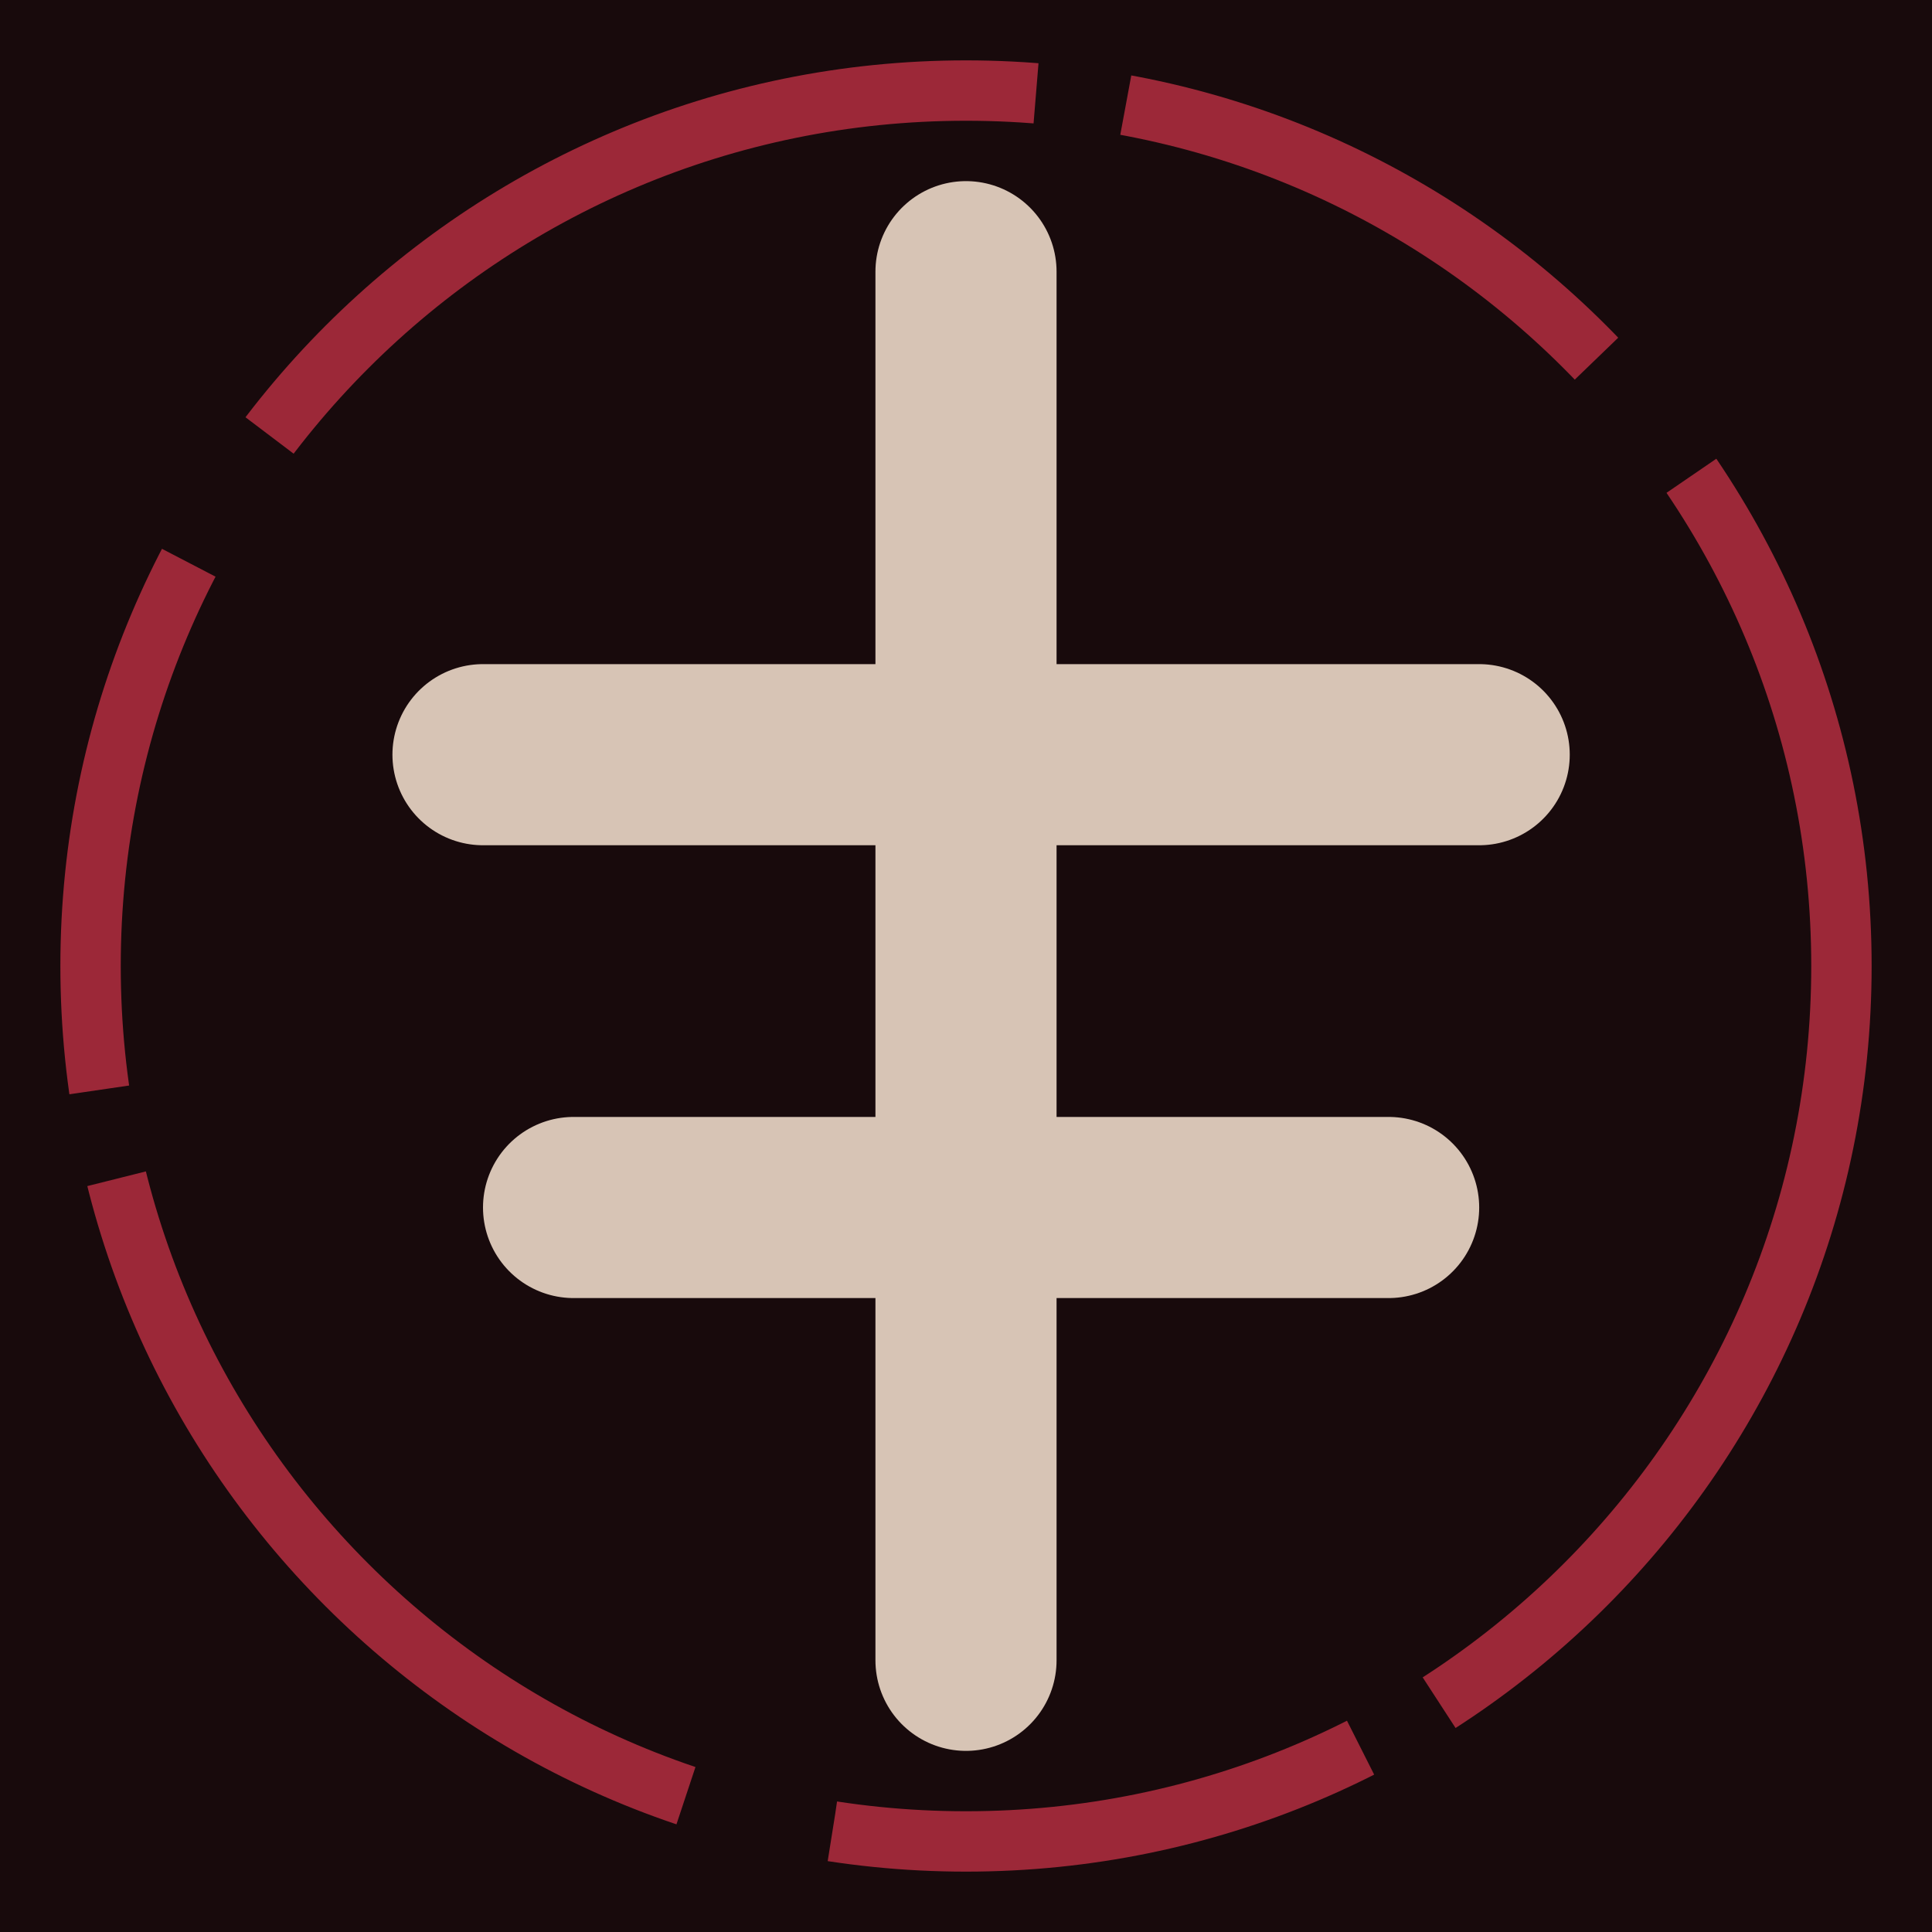
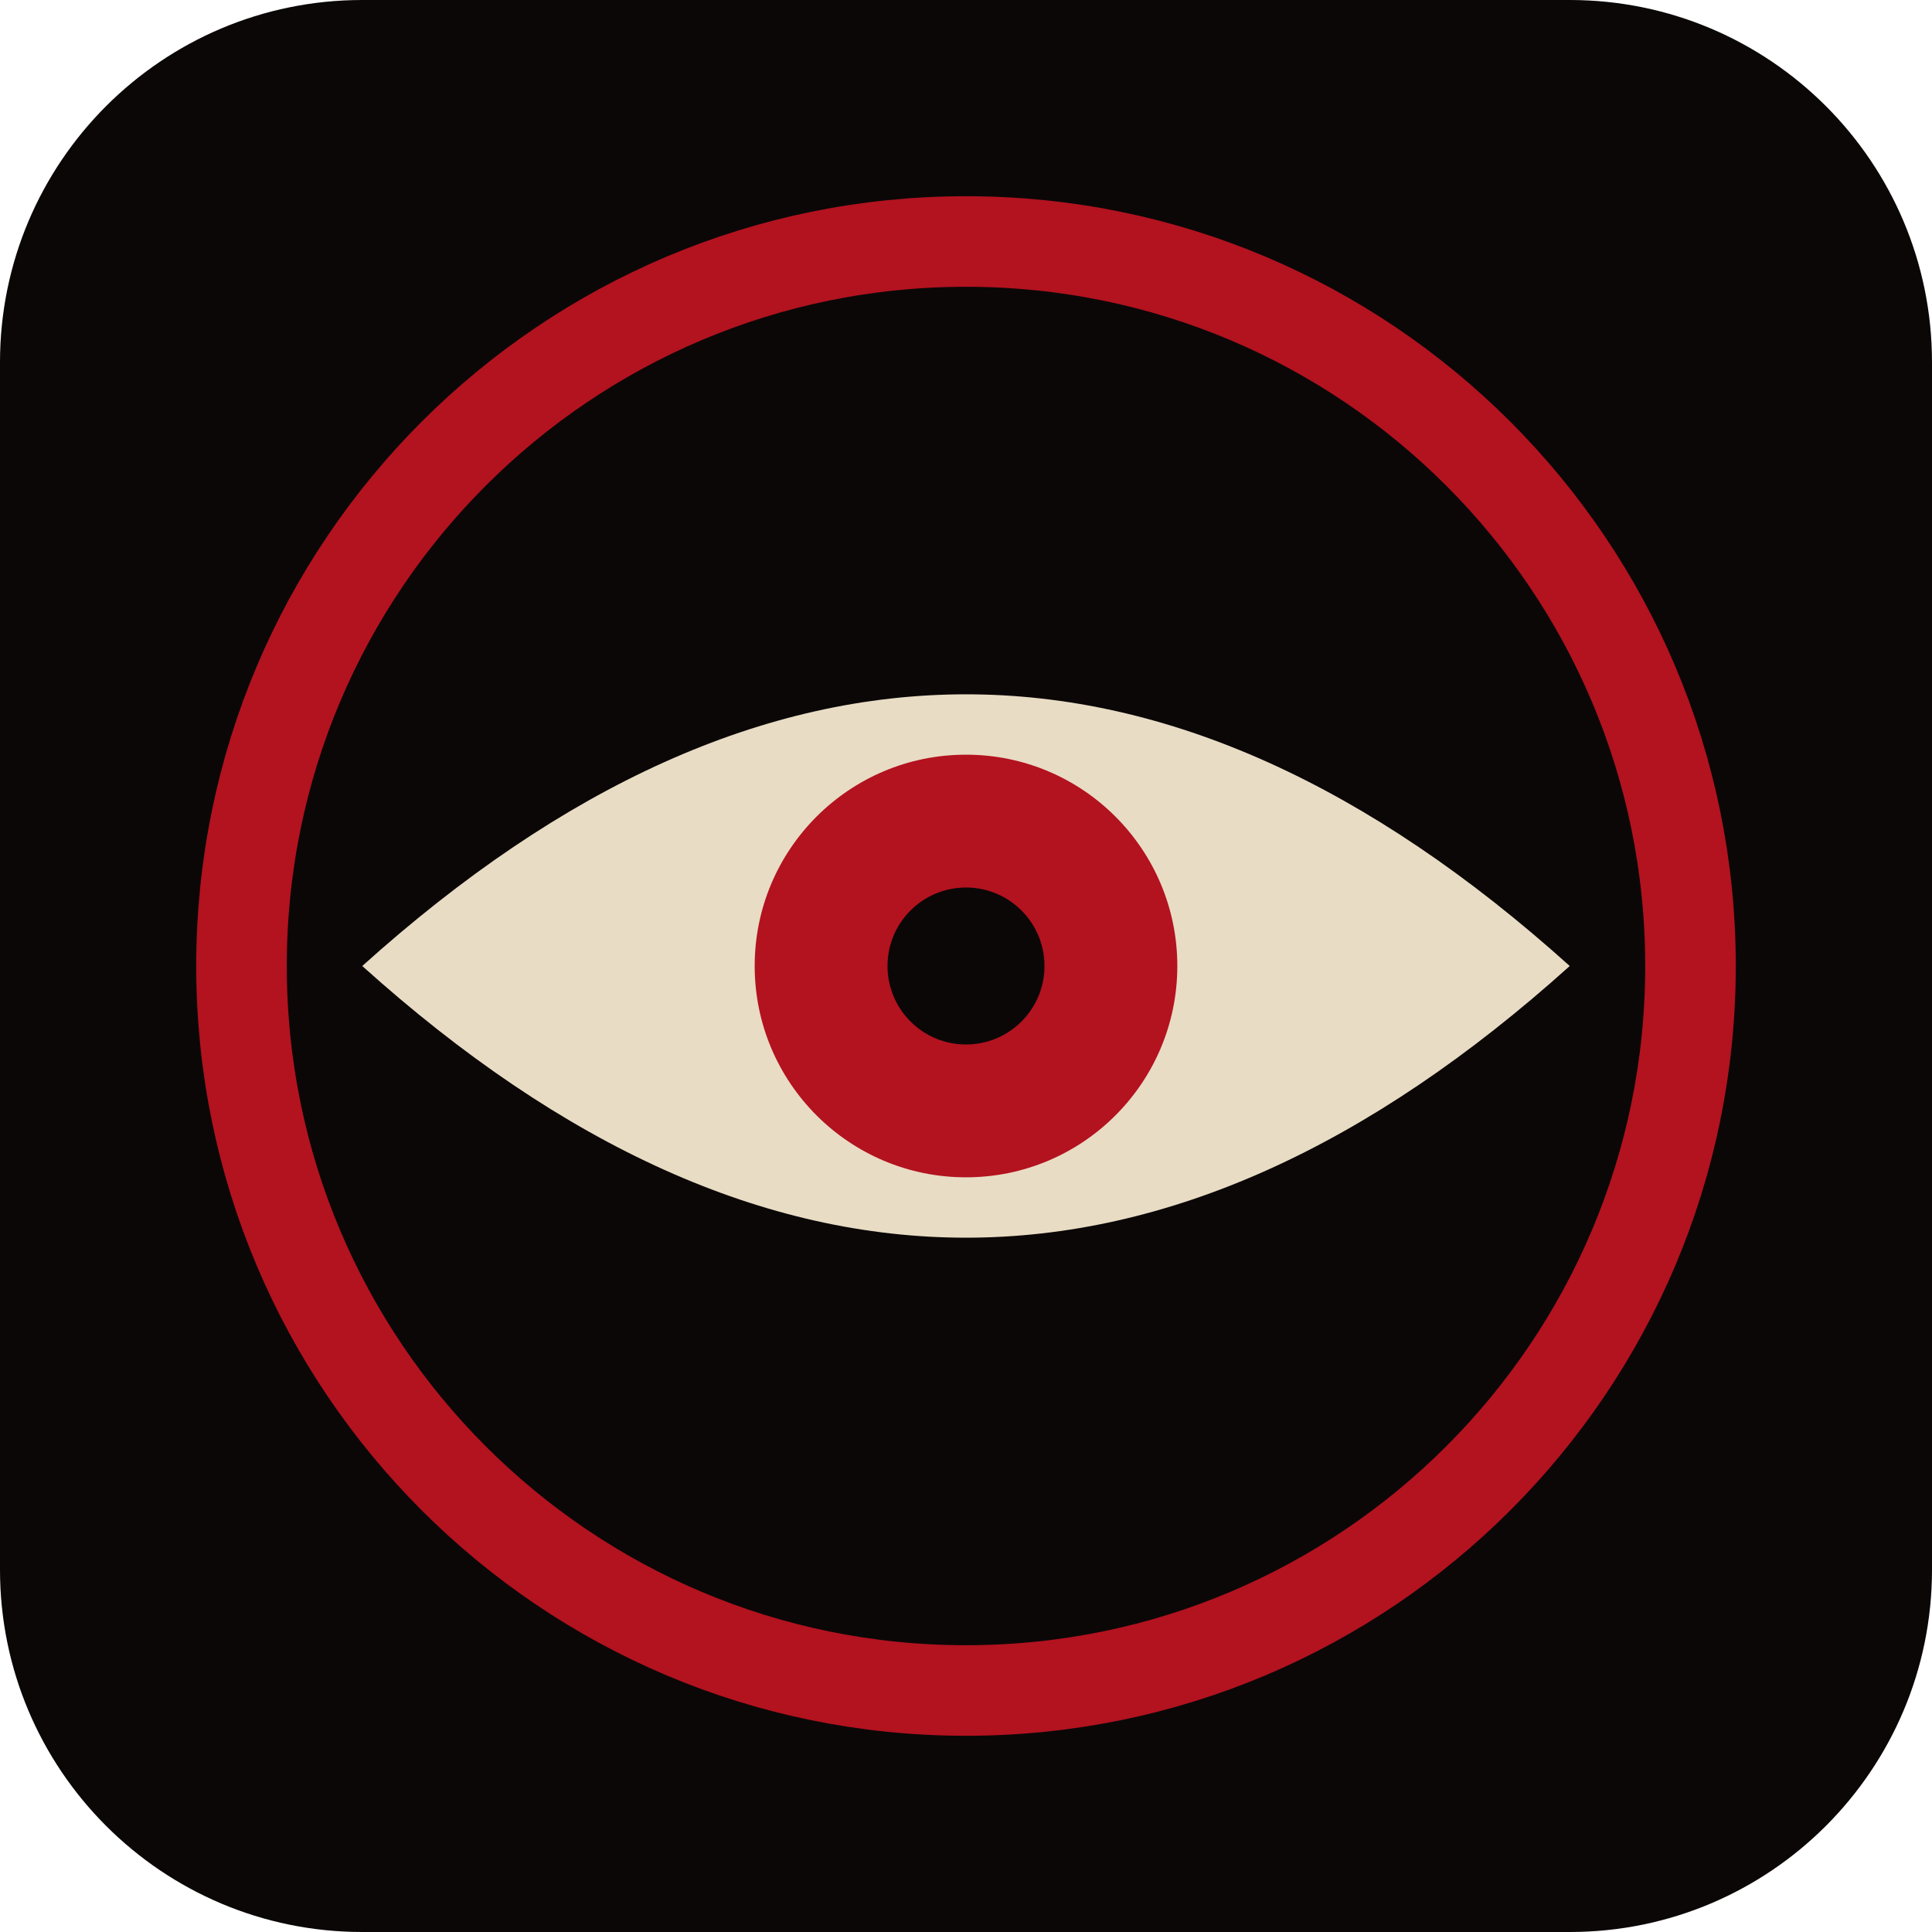
<svg xmlns="http://www.w3.org/2000/svg" viewBox="0 0 64 64">
-   <rect width="64" height="64" fill="#180a0c" />
-   <path d="M32 9v46M16 25h33M19 40h27" fill="none" stroke="#d7c4b5" stroke-width="6" stroke-linecap="round" />
-   <circle cx="32" cy="32" r="29" fill="none" stroke="#9c2838" stroke-width="2" stroke-dasharray="29 3 18 5" />
+   <rect width="64" height="64" rx="12" fill="#0b0707" />
+   <circle cx="32" cy="32" r="24" fill="none" stroke="#b3121f" stroke-width="3" />
+   <path d="M12 32 Q32 14 52 32 Q32 50 12 32Z" fill="#e8dcc4" />
+   <circle cx="32" cy="32" r="7" fill="#b3121f" />
+   <circle cx="32" cy="32" r="2.6" fill="#0b0707" />
</svg>
